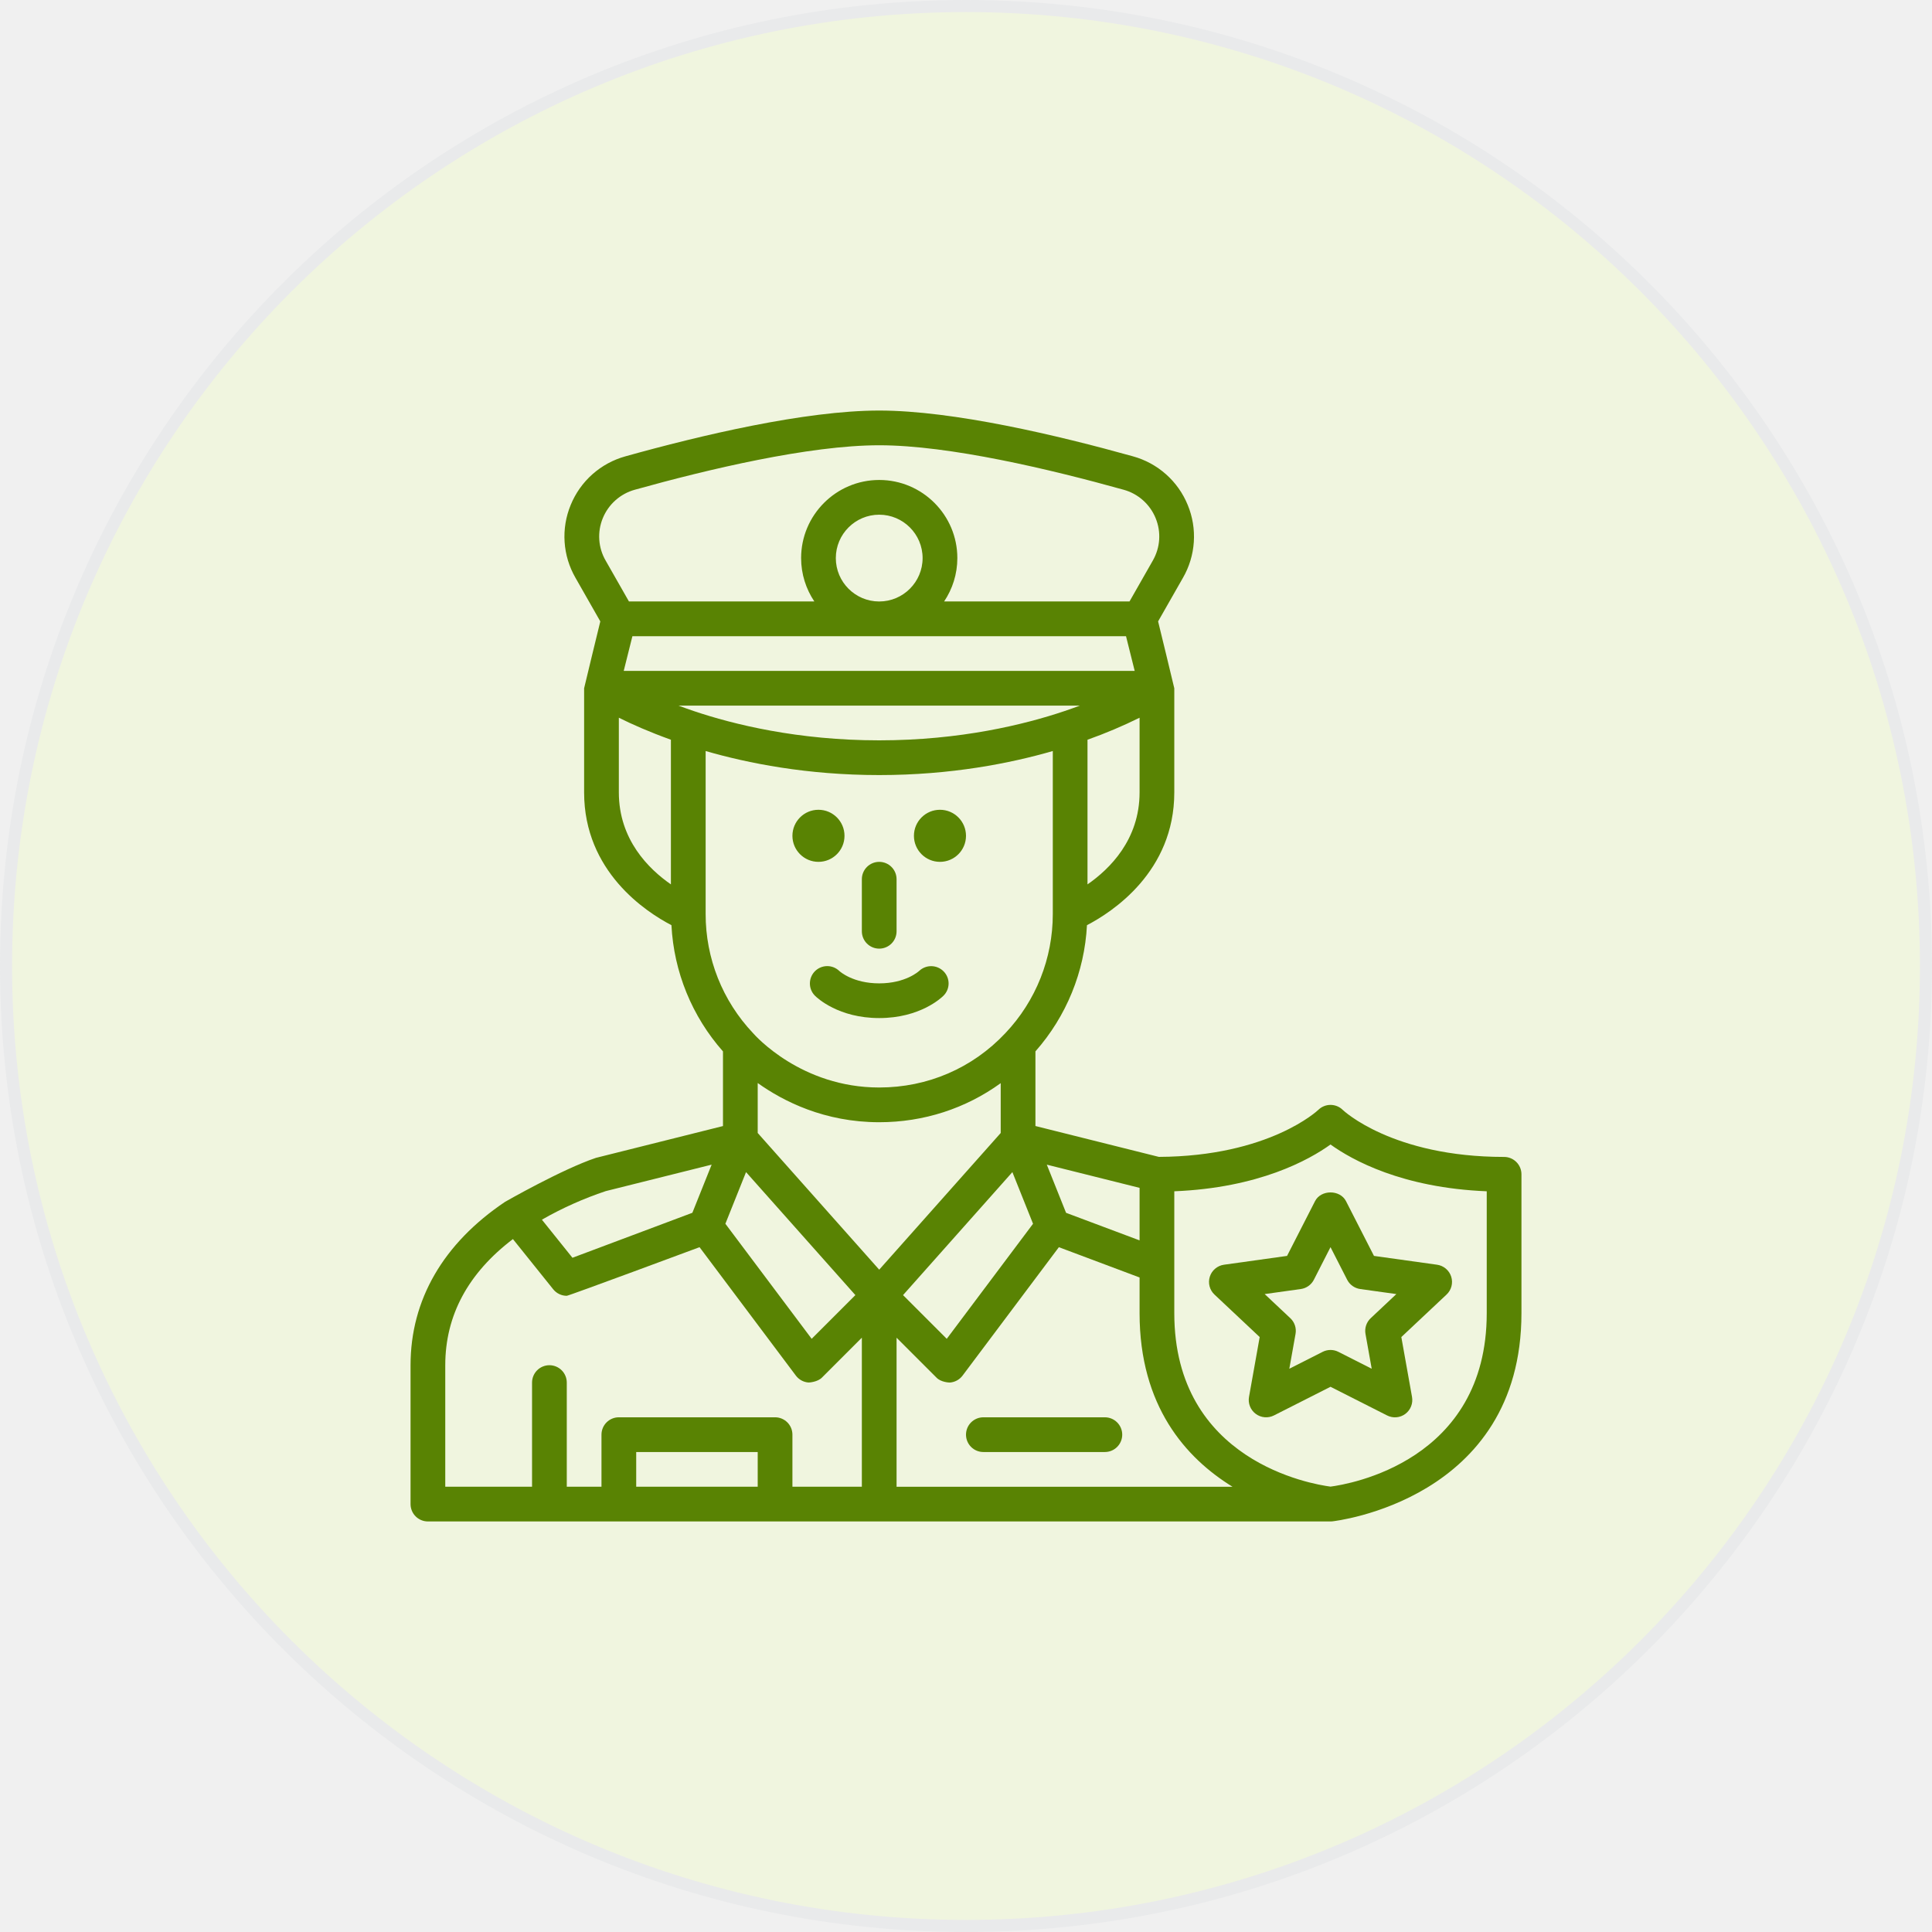
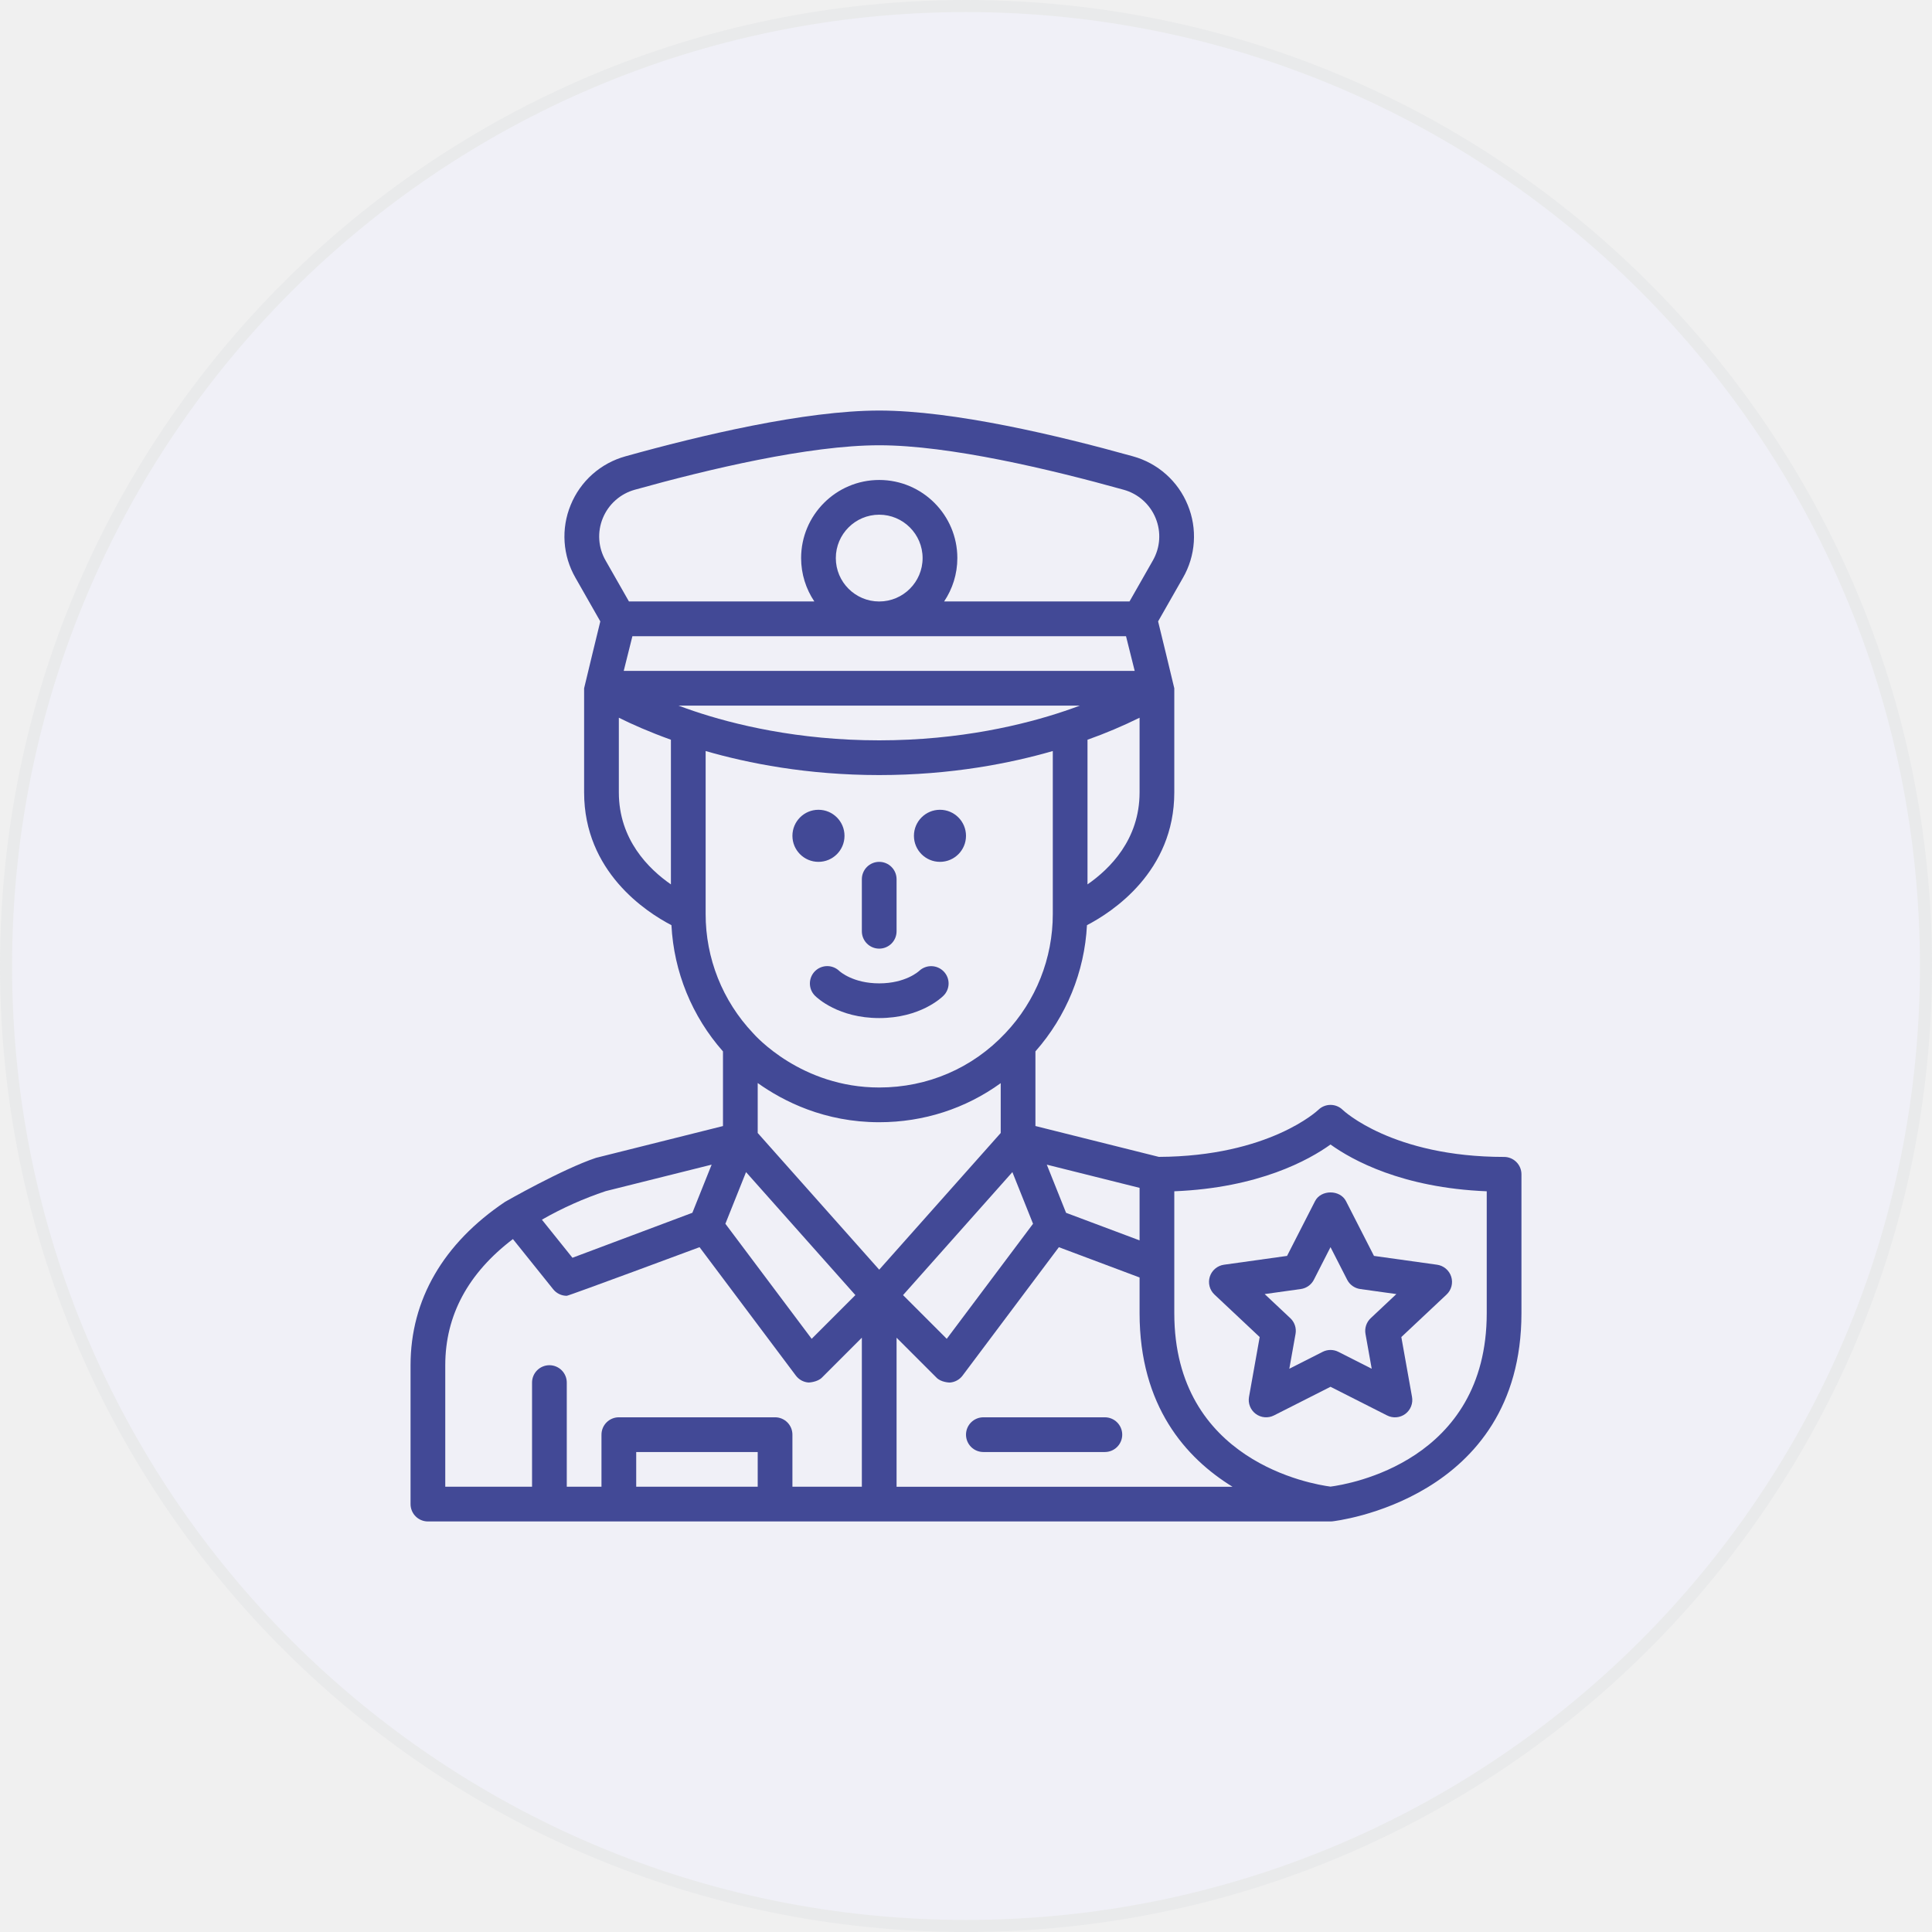
<svg xmlns="http://www.w3.org/2000/svg" width="160" height="160" viewBox="0 0 160 160" fill="none">
-   <rect x="0.5" y="0.5" width="159" height="159" rx="79.5" fill="#F0F5DF" />
+   <rect x="0.5" y="0.5" width="159" height="159" rx="79.5" fill="#F0F0F7" />
  <rect x="0.5" y="0.5" width="159" height="159" rx="79.5" stroke="#E9EAEB" />
  <g clip-path="url(#clip0_1279_41749)">
-     <path d="M124.562 95.812C115.312 95.812 111.237 91.953 111.204 91.921C110.935 91.654 110.572 91.504 110.193 91.503C109.814 91.501 109.449 91.649 109.178 91.914C109.138 91.953 105.106 95.764 95.971 95.808L85.75 93.252V87.071C88.312 84.169 89.817 80.485 90.018 76.619C92.109 75.532 97.25 72.193 97.25 65.626V57.001C97.25 56.955 95.909 51.461 95.909 51.461L97.966 47.853C98.49 46.946 98.798 45.93 98.867 44.884C98.936 43.839 98.764 42.791 98.364 41.823C97.967 40.848 97.352 39.978 96.565 39.279C95.778 38.58 94.842 38.071 93.827 37.791C87.63 36.061 78.954 34 72.812 34C66.671 34 57.995 36.061 51.796 37.791C50.782 38.071 49.846 38.58 49.059 39.279C48.273 39.978 47.658 40.848 47.261 41.823C46.861 42.791 46.689 43.838 46.758 44.883C46.827 45.928 47.135 46.943 47.658 47.85L49.715 51.461C49.715 51.461 48.374 56.955 48.374 57.001V65.626C48.374 72.193 53.514 75.532 55.606 76.619C55.804 80.487 57.309 84.172 59.874 87.074V93.255L49.354 95.889C46.542 96.83 41.836 99.527 41.834 99.527C36.713 102.965 34 107.64 34 113.062V124.562C34 124.944 34.151 125.309 34.421 125.579C34.691 125.849 35.056 126 35.438 126H110.188C110.235 126 110.283 125.998 110.331 125.993C110.488 125.977 126 124.246 126 108.75V97.25C126 96.869 125.849 96.503 125.579 96.234C125.309 95.964 124.944 95.812 124.562 95.812ZM94.375 102.723L88.287 100.44L86.692 96.452L94.375 98.373V102.723ZM83.841 97.069L85.552 101.347L78.406 110.875L74.786 107.255L83.841 97.069ZM82.875 93.829L72.812 105.149L62.75 93.829V89.692C64.882 91.211 68.29 92.938 72.812 92.938C76.503 92.938 79.977 91.799 82.875 89.702V93.829ZM61.784 97.069L70.839 107.255L67.219 110.875L60.073 101.347L61.784 97.069ZM77.546 114.079C77.92 114.481 78.63 114.499 78.665 114.496C78.87 114.481 79.07 114.423 79.251 114.324C79.431 114.226 79.589 114.09 79.713 113.925L87.691 103.287L94.375 105.795V108.751C94.375 116.446 98.2 120.744 102.07 123.126H74.25V110.784L77.546 114.079ZM69.219 46.219C69.219 44.236 70.832 42.625 72.812 42.625C74.793 42.625 76.406 44.236 76.406 46.219C76.406 48.201 74.793 49.812 72.812 49.812C70.832 49.812 69.219 48.201 69.219 46.219ZM93.252 52.688L93.971 55.562H51.654L52.373 52.688H93.252ZM57.456 58.886C57.034 58.743 56.615 58.594 56.198 58.438H89.426C89.022 58.587 88.609 58.738 88.165 58.886C84.88 59.993 79.552 61.312 72.811 61.312C66.071 61.312 60.743 59.993 57.456 58.886ZM90.062 73.241V61.262C91.534 60.739 92.974 60.13 94.375 59.439V65.625C94.375 69.529 91.908 71.963 90.062 73.241ZM49.922 42.911C50.154 42.343 50.514 41.835 50.974 41.427C51.433 41.019 51.979 40.722 52.571 40.558C58.596 38.877 66.998 36.875 72.814 36.875C78.63 36.875 87.032 38.879 93.054 40.558C93.647 40.721 94.194 41.018 94.653 41.426C95.113 41.834 95.473 42.342 95.705 42.911C96.176 44.061 96.091 45.34 95.47 46.426L93.541 49.811H78.187C78.877 48.782 79.283 47.547 79.283 46.217C79.283 42.651 76.38 39.749 72.814 39.749C69.248 39.749 66.345 42.651 66.345 46.217C66.345 47.547 66.751 48.782 67.441 49.811H52.087L50.156 46.423C49.85 45.895 49.67 45.303 49.63 44.694C49.589 44.085 49.689 43.475 49.922 42.911ZM51.25 65.625V59.439C52.319 59.973 53.771 60.617 55.562 61.262V73.241C53.717 71.963 51.25 69.529 51.25 65.625ZM58.438 62.197C61.932 63.206 66.845 64.188 72.812 64.188C78.78 64.188 83.694 63.206 87.188 62.197V75.688C87.193 79.358 85.789 82.891 83.265 85.556C80.536 88.461 76.825 90.062 72.812 90.062C66.364 90.062 62.556 85.779 62.358 85.553C59.835 82.888 58.432 79.357 58.438 75.688V62.197ZM50.162 98.644L58.935 96.451L57.339 100.438L47.408 104.163L44.878 101.009C46.557 100.048 48.327 99.257 50.162 98.644ZM36.875 113.062C36.875 108.933 38.771 105.431 42.478 102.615L45.816 106.775C45.951 106.943 46.122 107.078 46.316 107.171C46.51 107.264 46.722 107.313 46.938 107.312C47.107 107.312 57.934 103.286 57.934 103.286L65.912 113.924C66.163 114.257 66.545 114.465 66.96 114.494C66.993 114.497 67.711 114.461 68.079 114.077L71.375 110.781V123.124H65.625V118.811C65.625 118.43 65.474 118.064 65.204 117.795C64.934 117.525 64.569 117.374 64.188 117.374H51.25C50.869 117.374 50.503 117.525 50.233 117.795C49.964 118.064 49.812 118.43 49.812 118.811V123.124H46.938V114.499C46.938 114.117 46.786 113.752 46.517 113.482C46.247 113.213 45.881 113.061 45.5 113.061C45.119 113.061 44.753 113.213 44.483 113.482C44.214 113.752 44.062 114.117 44.062 114.499V123.124H36.875V113.062ZM62.75 123.125H52.688V120.25H62.75V123.125ZM123.125 108.75C123.125 121.033 111.695 122.919 110.188 123.115C108.68 122.919 97.25 121.033 97.25 108.75V98.657C104.261 98.374 108.412 96.058 110.188 94.783C111.963 96.06 116.114 98.374 123.125 98.657V108.75Z" fill="#598303" />
-     <path d="M108.907 99.471L106.588 104.009L101.363 104.739C101.094 104.777 100.842 104.89 100.635 105.065C100.428 105.24 100.274 105.469 100.192 105.728C100.11 105.986 100.103 106.262 100.171 106.525C100.239 106.787 100.38 107.025 100.578 107.21L104.322 110.729L103.438 115.685C103.391 115.948 103.418 116.219 103.517 116.467C103.615 116.716 103.781 116.932 103.996 117.092C104.211 117.251 104.465 117.348 104.732 117.37C104.998 117.393 105.266 117.341 105.504 117.22L110.187 114.848L114.871 117.22C115.109 117.342 115.377 117.395 115.644 117.373C115.911 117.351 116.166 117.254 116.381 117.095C116.596 116.935 116.762 116.718 116.86 116.469C116.958 116.22 116.985 115.948 116.937 115.685L116.052 110.729L119.797 107.21C119.995 107.025 120.136 106.787 120.204 106.525C120.272 106.262 120.265 105.986 120.183 105.728C120.101 105.469 119.947 105.24 119.74 105.065C119.533 104.89 119.281 104.777 119.012 104.739L113.787 104.009L111.468 99.471C110.977 98.511 109.398 98.511 108.907 99.471ZM111.566 105.983C111.671 106.188 111.824 106.366 112.013 106.5C112.201 106.633 112.418 106.72 112.647 106.752L115.64 107.17L113.514 109.168C113.34 109.332 113.209 109.537 113.134 109.764C113.059 109.991 113.042 110.233 113.084 110.468L113.599 113.353L110.837 111.953C110.636 111.851 110.413 111.798 110.187 111.798C109.962 111.798 109.739 111.851 109.538 111.953L106.776 113.353L107.291 110.468C107.333 110.233 107.316 109.991 107.241 109.764C107.166 109.537 107.035 109.332 106.861 109.168L104.735 107.17L107.728 106.752C107.957 106.72 108.174 106.633 108.362 106.5C108.551 106.366 108.704 106.188 108.809 105.983L110.187 103.283L111.566 105.983ZM72.812 78.562C73.194 78.562 73.559 78.411 73.829 78.141C74.099 77.872 74.25 77.506 74.25 77.125V72.812C74.25 72.431 74.099 72.066 73.829 71.796C73.559 71.526 73.194 71.375 72.812 71.375C72.431 71.375 72.066 71.526 71.796 71.796C71.526 72.066 71.375 72.431 71.375 72.812V77.125C71.375 77.506 71.526 77.872 71.796 78.141C72.066 78.411 72.431 78.562 72.812 78.562ZM76.124 80.404C76.08 80.446 74.995 81.438 72.812 81.438C70.66 81.438 69.577 80.474 69.502 80.407C69.229 80.146 68.865 80.003 68.487 80.009C68.11 80.015 67.75 80.168 67.485 80.437C67.221 80.706 67.072 81.068 67.072 81.445C67.071 81.822 67.219 82.185 67.484 82.454C67.673 82.645 69.439 84.312 72.812 84.312C76.186 84.312 77.951 82.645 78.141 82.454C78.407 82.188 78.557 81.828 78.559 81.452C78.56 81.076 78.413 80.715 78.148 80.447C77.884 80.177 77.523 80.021 77.145 80.013C76.767 80.005 76.4 80.146 76.124 80.405V80.404ZM81.438 120.25H91.5C91.881 120.25 92.247 120.099 92.516 119.829C92.786 119.559 92.938 119.194 92.938 118.812C92.938 118.431 92.786 118.066 92.516 117.796C92.247 117.526 91.881 117.375 91.5 117.375H81.438C81.056 117.375 80.691 117.526 80.421 117.796C80.151 118.066 80 118.431 80 118.812C80 119.194 80.151 119.559 80.421 119.829C80.691 120.099 81.056 120.25 81.438 120.25Z" fill="#598303" />
-     <path d="M77.844 71.375C79.035 71.375 80 70.41 80 69.219C80 68.028 79.035 67.062 77.844 67.062C76.653 67.062 75.688 68.028 75.688 69.219C75.688 70.41 76.653 71.375 77.844 71.375Z" fill="#598303" />
-     <path d="M67.781 71.375C68.972 71.375 69.938 70.41 69.938 69.219C69.938 68.028 68.972 67.062 67.781 67.062C66.59 67.062 65.625 68.028 65.625 69.219C65.625 70.41 66.59 71.375 67.781 71.375Z" fill="#598303" />
+     <path d="M124.562 95.812C115.312 95.812 111.237 91.953 111.204 91.921C110.935 91.654 110.572 91.504 110.193 91.503C109.814 91.501 109.449 91.649 109.178 91.914C109.138 91.953 105.106 95.764 95.971 95.808L85.75 93.252V87.071C88.312 84.169 89.817 80.485 90.018 76.619C92.109 75.532 97.25 72.193 97.25 65.626V57.001C97.25 56.955 95.909 51.461 95.909 51.461L97.966 47.853C98.49 46.946 98.798 45.93 98.867 44.884C98.936 43.839 98.764 42.791 98.364 41.823C97.967 40.848 97.352 39.978 96.565 39.279C95.778 38.58 94.842 38.071 93.827 37.791C87.63 36.061 78.954 34 72.812 34C66.671 34 57.995 36.061 51.796 37.791C50.782 38.071 49.846 38.58 49.059 39.279C48.273 39.978 47.658 40.848 47.261 41.823C46.861 42.791 46.689 43.838 46.758 44.883C46.827 45.928 47.135 46.943 47.658 47.85L49.715 51.461C49.715 51.461 48.374 56.955 48.374 57.001V65.626C48.374 72.193 53.514 75.532 55.606 76.619C55.804 80.487 57.309 84.172 59.874 87.074V93.255L49.354 95.889C46.542 96.83 41.836 99.527 41.834 99.527C36.713 102.965 34 107.64 34 113.062V124.562C34 124.944 34.151 125.309 34.421 125.579C34.691 125.849 35.056 126 35.438 126H110.188C110.235 126 110.283 125.998 110.331 125.993C110.488 125.977 126 124.246 126 108.75V97.25C126 96.869 125.849 96.503 125.579 96.234C125.309 95.964 124.944 95.812 124.562 95.812ZM94.375 102.723L88.287 100.44L86.692 96.452L94.375 98.373V102.723ZM83.841 97.069L85.552 101.347L78.406 110.875L74.786 107.255L83.841 97.069ZM82.875 93.829L72.812 105.149L62.75 93.829V89.692C64.882 91.211 68.29 92.938 72.812 92.938C76.503 92.938 79.977 91.799 82.875 89.702V93.829ZM61.784 97.069L70.839 107.255L67.219 110.875L60.073 101.347L61.784 97.069ZM77.546 114.079C77.92 114.481 78.63 114.499 78.665 114.496C78.87 114.481 79.07 114.423 79.251 114.324C79.431 114.226 79.589 114.09 79.713 113.925L87.691 103.287L94.375 105.795V108.751C94.375 116.446 98.2 120.744 102.07 123.126H74.25V110.784L77.546 114.079ZM69.219 46.219C69.219 44.236 70.832 42.625 72.812 42.625C74.793 42.625 76.406 44.236 76.406 46.219C76.406 48.201 74.793 49.812 72.812 49.812C70.832 49.812 69.219 48.201 69.219 46.219ZM93.252 52.688L93.971 55.562H51.654L52.373 52.688H93.252ZM57.456 58.886C57.034 58.743 56.615 58.594 56.198 58.438H89.426C89.022 58.587 88.609 58.738 88.165 58.886C84.88 59.993 79.552 61.312 72.811 61.312C66.071 61.312 60.743 59.993 57.456 58.886ZM90.062 73.241V61.262C91.534 60.739 92.974 60.13 94.375 59.439V65.625C94.375 69.529 91.908 71.963 90.062 73.241ZM49.922 42.911C50.154 42.343 50.514 41.835 50.974 41.427C51.433 41.019 51.979 40.722 52.571 40.558C58.596 38.877 66.998 36.875 72.814 36.875C78.63 36.875 87.032 38.879 93.054 40.558C93.647 40.721 94.194 41.018 94.653 41.426C95.113 41.834 95.473 42.342 95.705 42.911C96.176 44.061 96.091 45.34 95.47 46.426L93.541 49.811H78.187C78.877 48.782 79.283 47.547 79.283 46.217C79.283 42.651 76.38 39.749 72.814 39.749C69.248 39.749 66.345 42.651 66.345 46.217C66.345 47.547 66.751 48.782 67.441 49.811H52.087L50.156 46.423C49.85 45.895 49.67 45.303 49.63 44.694C49.589 44.085 49.689 43.475 49.922 42.911ZM51.25 65.625V59.439C52.319 59.973 53.771 60.617 55.562 61.262V73.241C53.717 71.963 51.25 69.529 51.25 65.625ZM58.438 62.197C61.932 63.206 66.845 64.188 72.812 64.188C78.78 64.188 83.694 63.206 87.188 62.197V75.688C87.193 79.358 85.789 82.891 83.265 85.556C80.536 88.461 76.825 90.062 72.812 90.062C66.364 90.062 62.556 85.779 62.358 85.553C59.835 82.888 58.432 79.357 58.438 75.688V62.197ZM50.162 98.644L58.935 96.451L57.339 100.438L47.408 104.163L44.878 101.009C46.557 100.048 48.327 99.257 50.162 98.644ZM36.875 113.062C36.875 108.933 38.771 105.431 42.478 102.615L45.816 106.775C45.951 106.943 46.122 107.078 46.316 107.171C46.51 107.264 46.722 107.313 46.938 107.312C47.107 107.312 57.934 103.286 57.934 103.286L65.912 113.924C66.163 114.257 66.545 114.465 66.96 114.494C66.993 114.497 67.711 114.461 68.079 114.077L71.375 110.781V123.124H65.625V118.811C65.625 118.43 65.474 118.064 65.204 117.795C64.934 117.525 64.569 117.374 64.188 117.374H51.25C50.869 117.374 50.503 117.525 50.233 117.795C49.964 118.064 49.812 118.43 49.812 118.811V123.124H46.938V114.499C46.938 114.117 46.786 113.752 46.517 113.482C46.247 113.213 45.881 113.061 45.5 113.061C45.119 113.061 44.753 113.213 44.483 113.482C44.214 113.752 44.062 114.117 44.062 114.499V123.124H36.875V113.062ZM62.75 123.125H52.688V120.25H62.75V123.125ZM123.125 108.75C123.125 121.033 111.695 122.919 110.188 123.115C108.68 122.919 97.25 121.033 97.25 108.75V98.657C104.261 98.374 108.412 96.058 110.188 94.783C111.963 96.06 116.114 98.374 123.125 98.657V108.75Z" fill="#424996" />
+     <path d="M108.907 99.471L106.588 104.009L101.363 104.739C101.094 104.777 100.842 104.89 100.635 105.065C100.428 105.24 100.274 105.469 100.192 105.728C100.11 105.986 100.103 106.262 100.171 106.525C100.239 106.787 100.38 107.025 100.578 107.21L104.322 110.729L103.438 115.685C103.391 115.948 103.418 116.219 103.517 116.467C103.615 116.716 103.781 116.932 103.996 117.092C104.211 117.251 104.465 117.348 104.732 117.37C104.998 117.393 105.266 117.341 105.504 117.22L110.187 114.848L114.871 117.22C115.109 117.342 115.377 117.395 115.644 117.373C115.911 117.351 116.166 117.254 116.381 117.095C116.596 116.935 116.762 116.718 116.86 116.469C116.958 116.22 116.985 115.948 116.937 115.685L116.052 110.729L119.797 107.21C119.995 107.025 120.136 106.787 120.204 106.525C120.272 106.262 120.265 105.986 120.183 105.728C120.101 105.469 119.947 105.24 119.74 105.065C119.533 104.89 119.281 104.777 119.012 104.739L113.787 104.009L111.468 99.471C110.977 98.511 109.398 98.511 108.907 99.471ZM111.566 105.983C111.671 106.188 111.824 106.366 112.013 106.5C112.201 106.633 112.418 106.72 112.647 106.752L115.64 107.17L113.514 109.168C113.34 109.332 113.209 109.537 113.134 109.764C113.059 109.991 113.042 110.233 113.084 110.468L113.599 113.353L110.837 111.953C110.636 111.851 110.413 111.798 110.187 111.798C109.962 111.798 109.739 111.851 109.538 111.953L106.776 113.353L107.291 110.468C107.333 110.233 107.316 109.991 107.241 109.764C107.166 109.537 107.035 109.332 106.861 109.168L104.735 107.17L107.728 106.752C107.957 106.72 108.174 106.633 108.362 106.5C108.551 106.366 108.704 106.188 108.809 105.983L110.187 103.283L111.566 105.983ZM72.812 78.562C73.194 78.562 73.559 78.411 73.829 78.141C74.099 77.872 74.25 77.506 74.25 77.125V72.812C74.25 72.431 74.099 72.066 73.829 71.796C73.559 71.526 73.194 71.375 72.812 71.375C72.431 71.375 72.066 71.526 71.796 71.796C71.526 72.066 71.375 72.431 71.375 72.812V77.125C71.375 77.506 71.526 77.872 71.796 78.141C72.066 78.411 72.431 78.562 72.812 78.562ZM76.124 80.404C76.08 80.446 74.995 81.438 72.812 81.438C70.66 81.438 69.577 80.474 69.502 80.407C69.229 80.146 68.865 80.003 68.487 80.009C68.11 80.015 67.75 80.168 67.485 80.437C67.221 80.706 67.072 81.068 67.072 81.445C67.071 81.822 67.219 82.185 67.484 82.454C67.673 82.645 69.439 84.312 72.812 84.312C76.186 84.312 77.951 82.645 78.141 82.454C78.407 82.188 78.557 81.828 78.559 81.452C78.56 81.076 78.413 80.715 78.148 80.447C77.884 80.177 77.523 80.021 77.145 80.013C76.767 80.005 76.4 80.146 76.124 80.405V80.404ZM81.438 120.25H91.5C91.881 120.25 92.247 120.099 92.516 119.829C92.786 119.559 92.938 119.194 92.938 118.812C92.938 118.431 92.786 118.066 92.516 117.796C92.247 117.526 91.881 117.375 91.5 117.375H81.438C81.056 117.375 80.691 117.526 80.421 117.796C80.151 118.066 80 118.431 80 118.812C80 119.194 80.151 119.559 80.421 119.829C80.691 120.099 81.056 120.25 81.438 120.25Z" fill="#424996" />
+     <path d="M77.844 71.375C79.035 71.375 80 70.41 80 69.219C80 68.028 79.035 67.062 77.844 67.062C76.653 67.062 75.688 68.028 75.688 69.219C75.688 70.41 76.653 71.375 77.844 71.375Z" fill="#424996" />
+     <path d="M67.781 71.375C68.972 71.375 69.938 70.41 69.938 69.219C69.938 68.028 68.972 67.062 67.781 67.062C66.59 67.062 65.625 68.028 65.625 69.219C65.625 70.41 66.59 71.375 67.781 71.375Z" fill="#424996" />
  </g>
  <defs>
    <clipPath id="clip0_1279_41749">
      <rect width="92" height="92" fill="white" transform="translate(34 34)" />
    </clipPath>
  </defs>
</svg>
